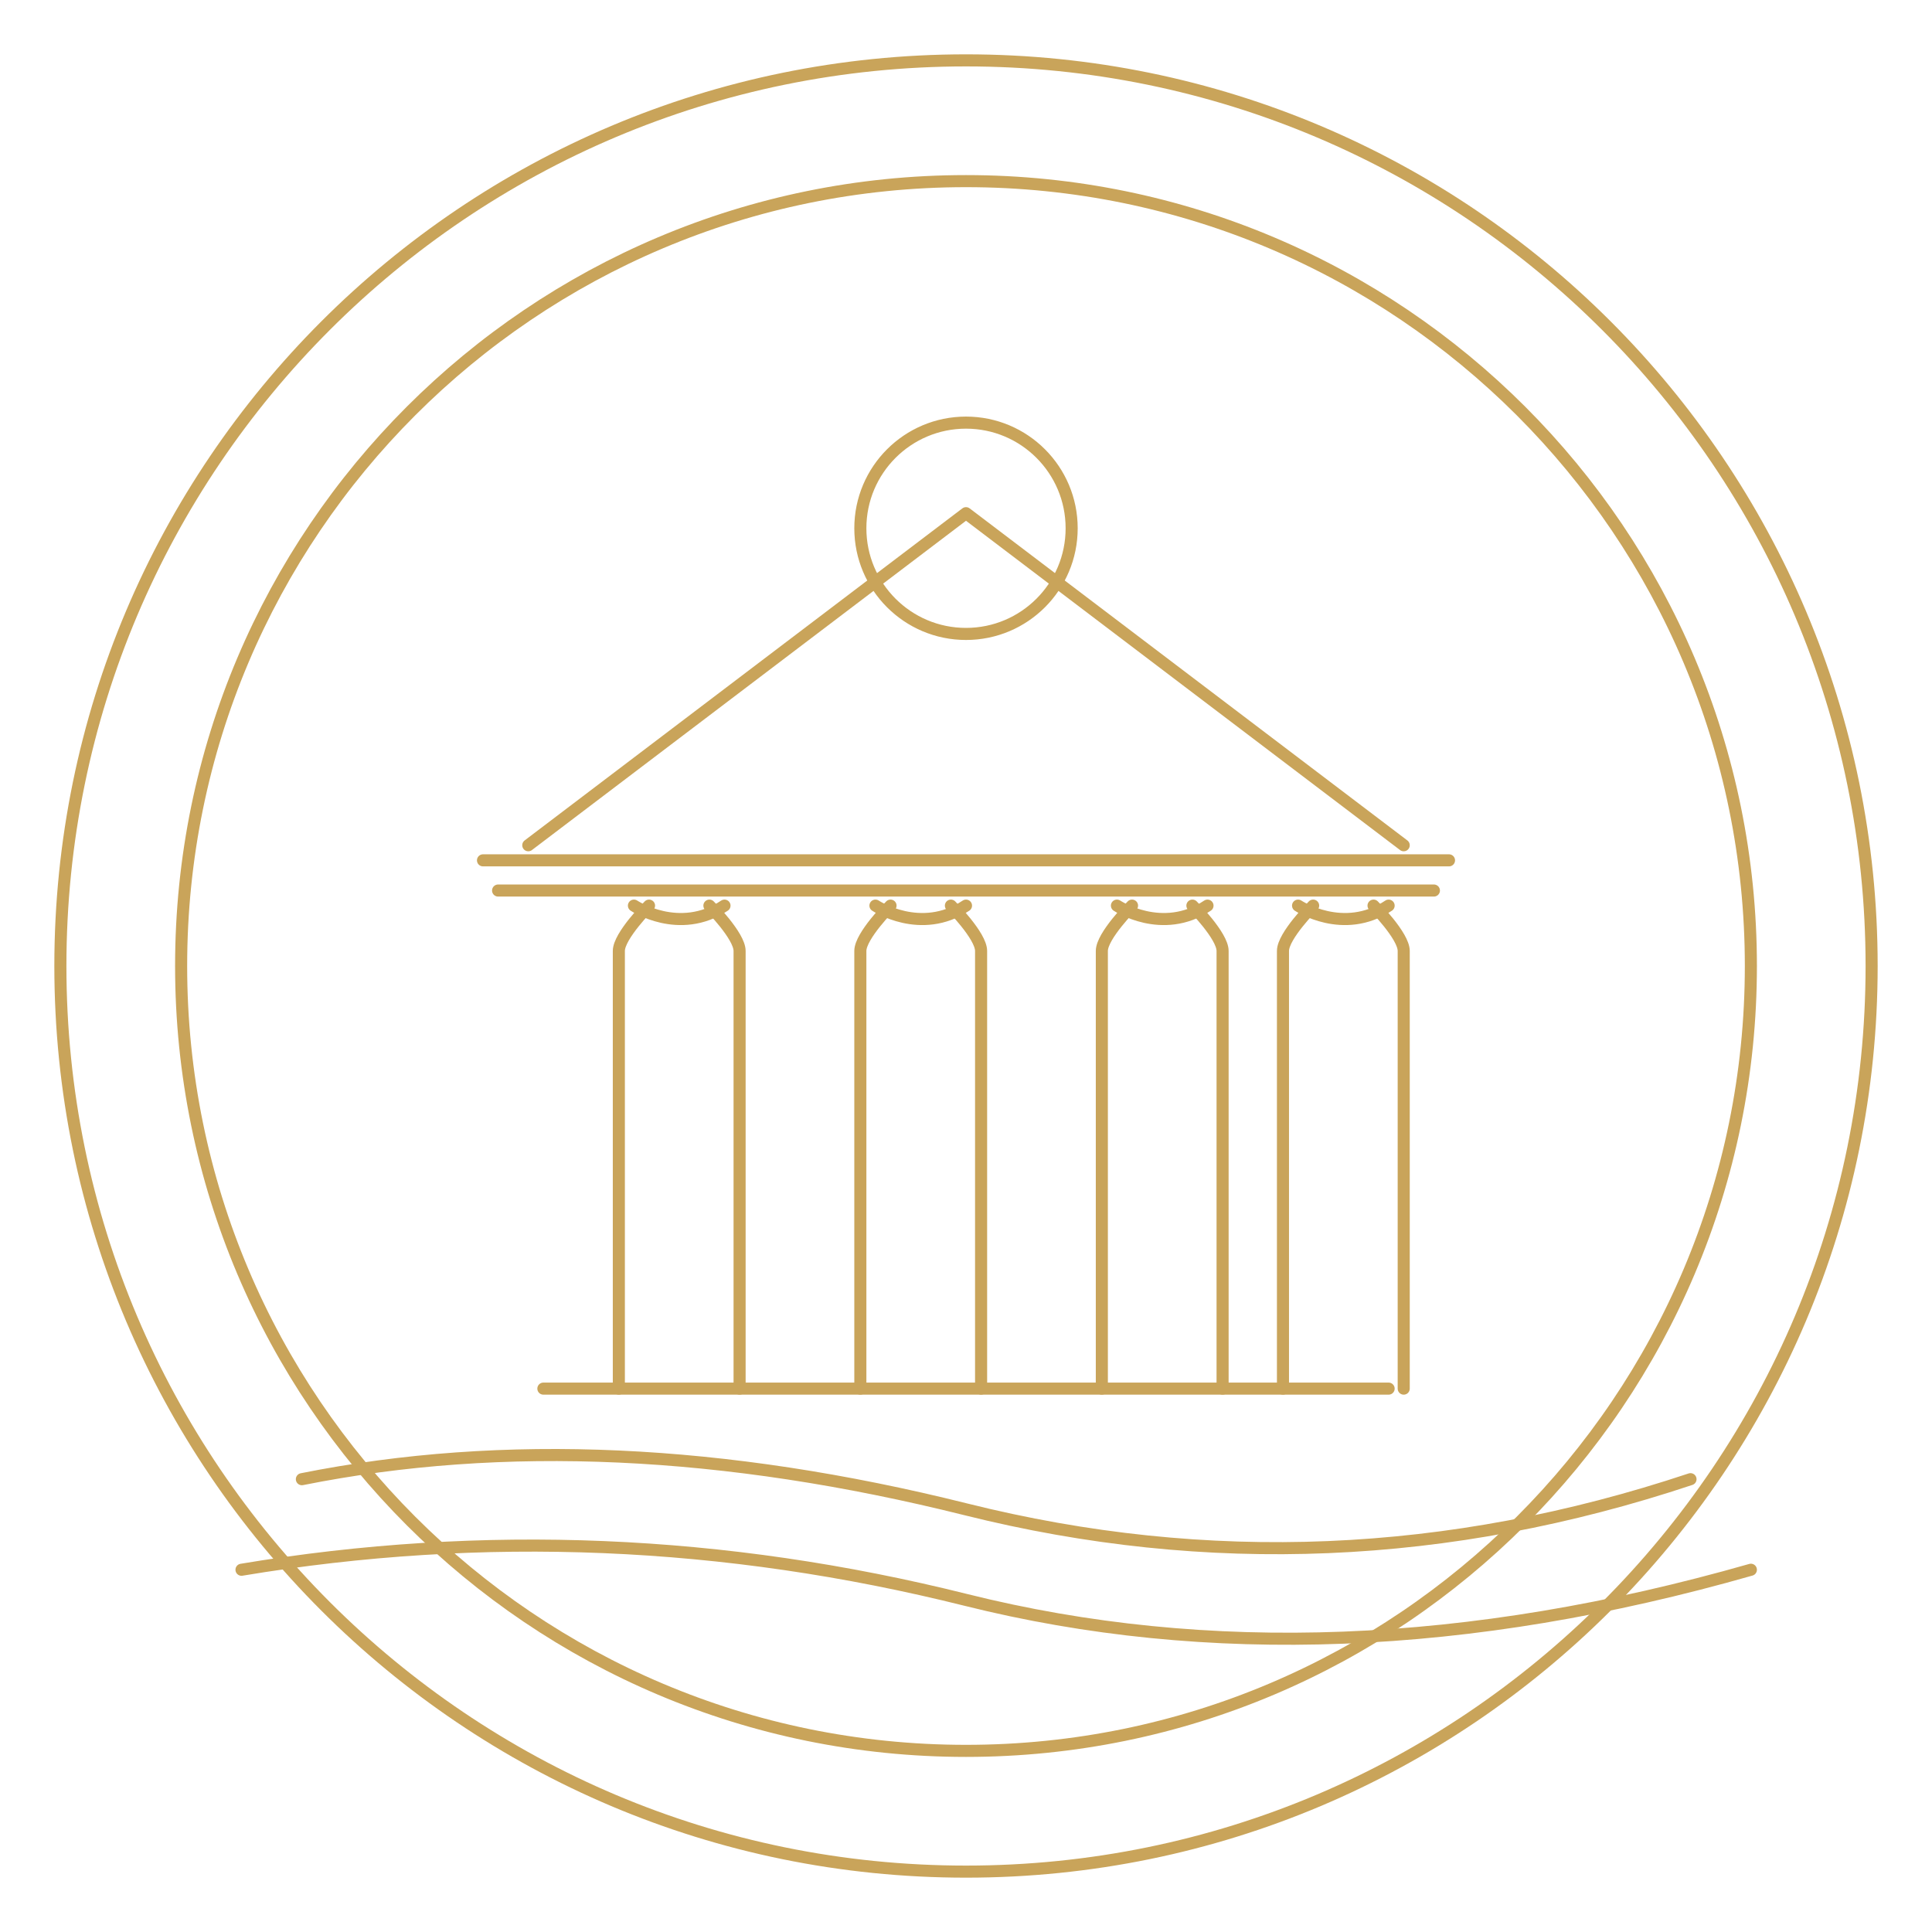
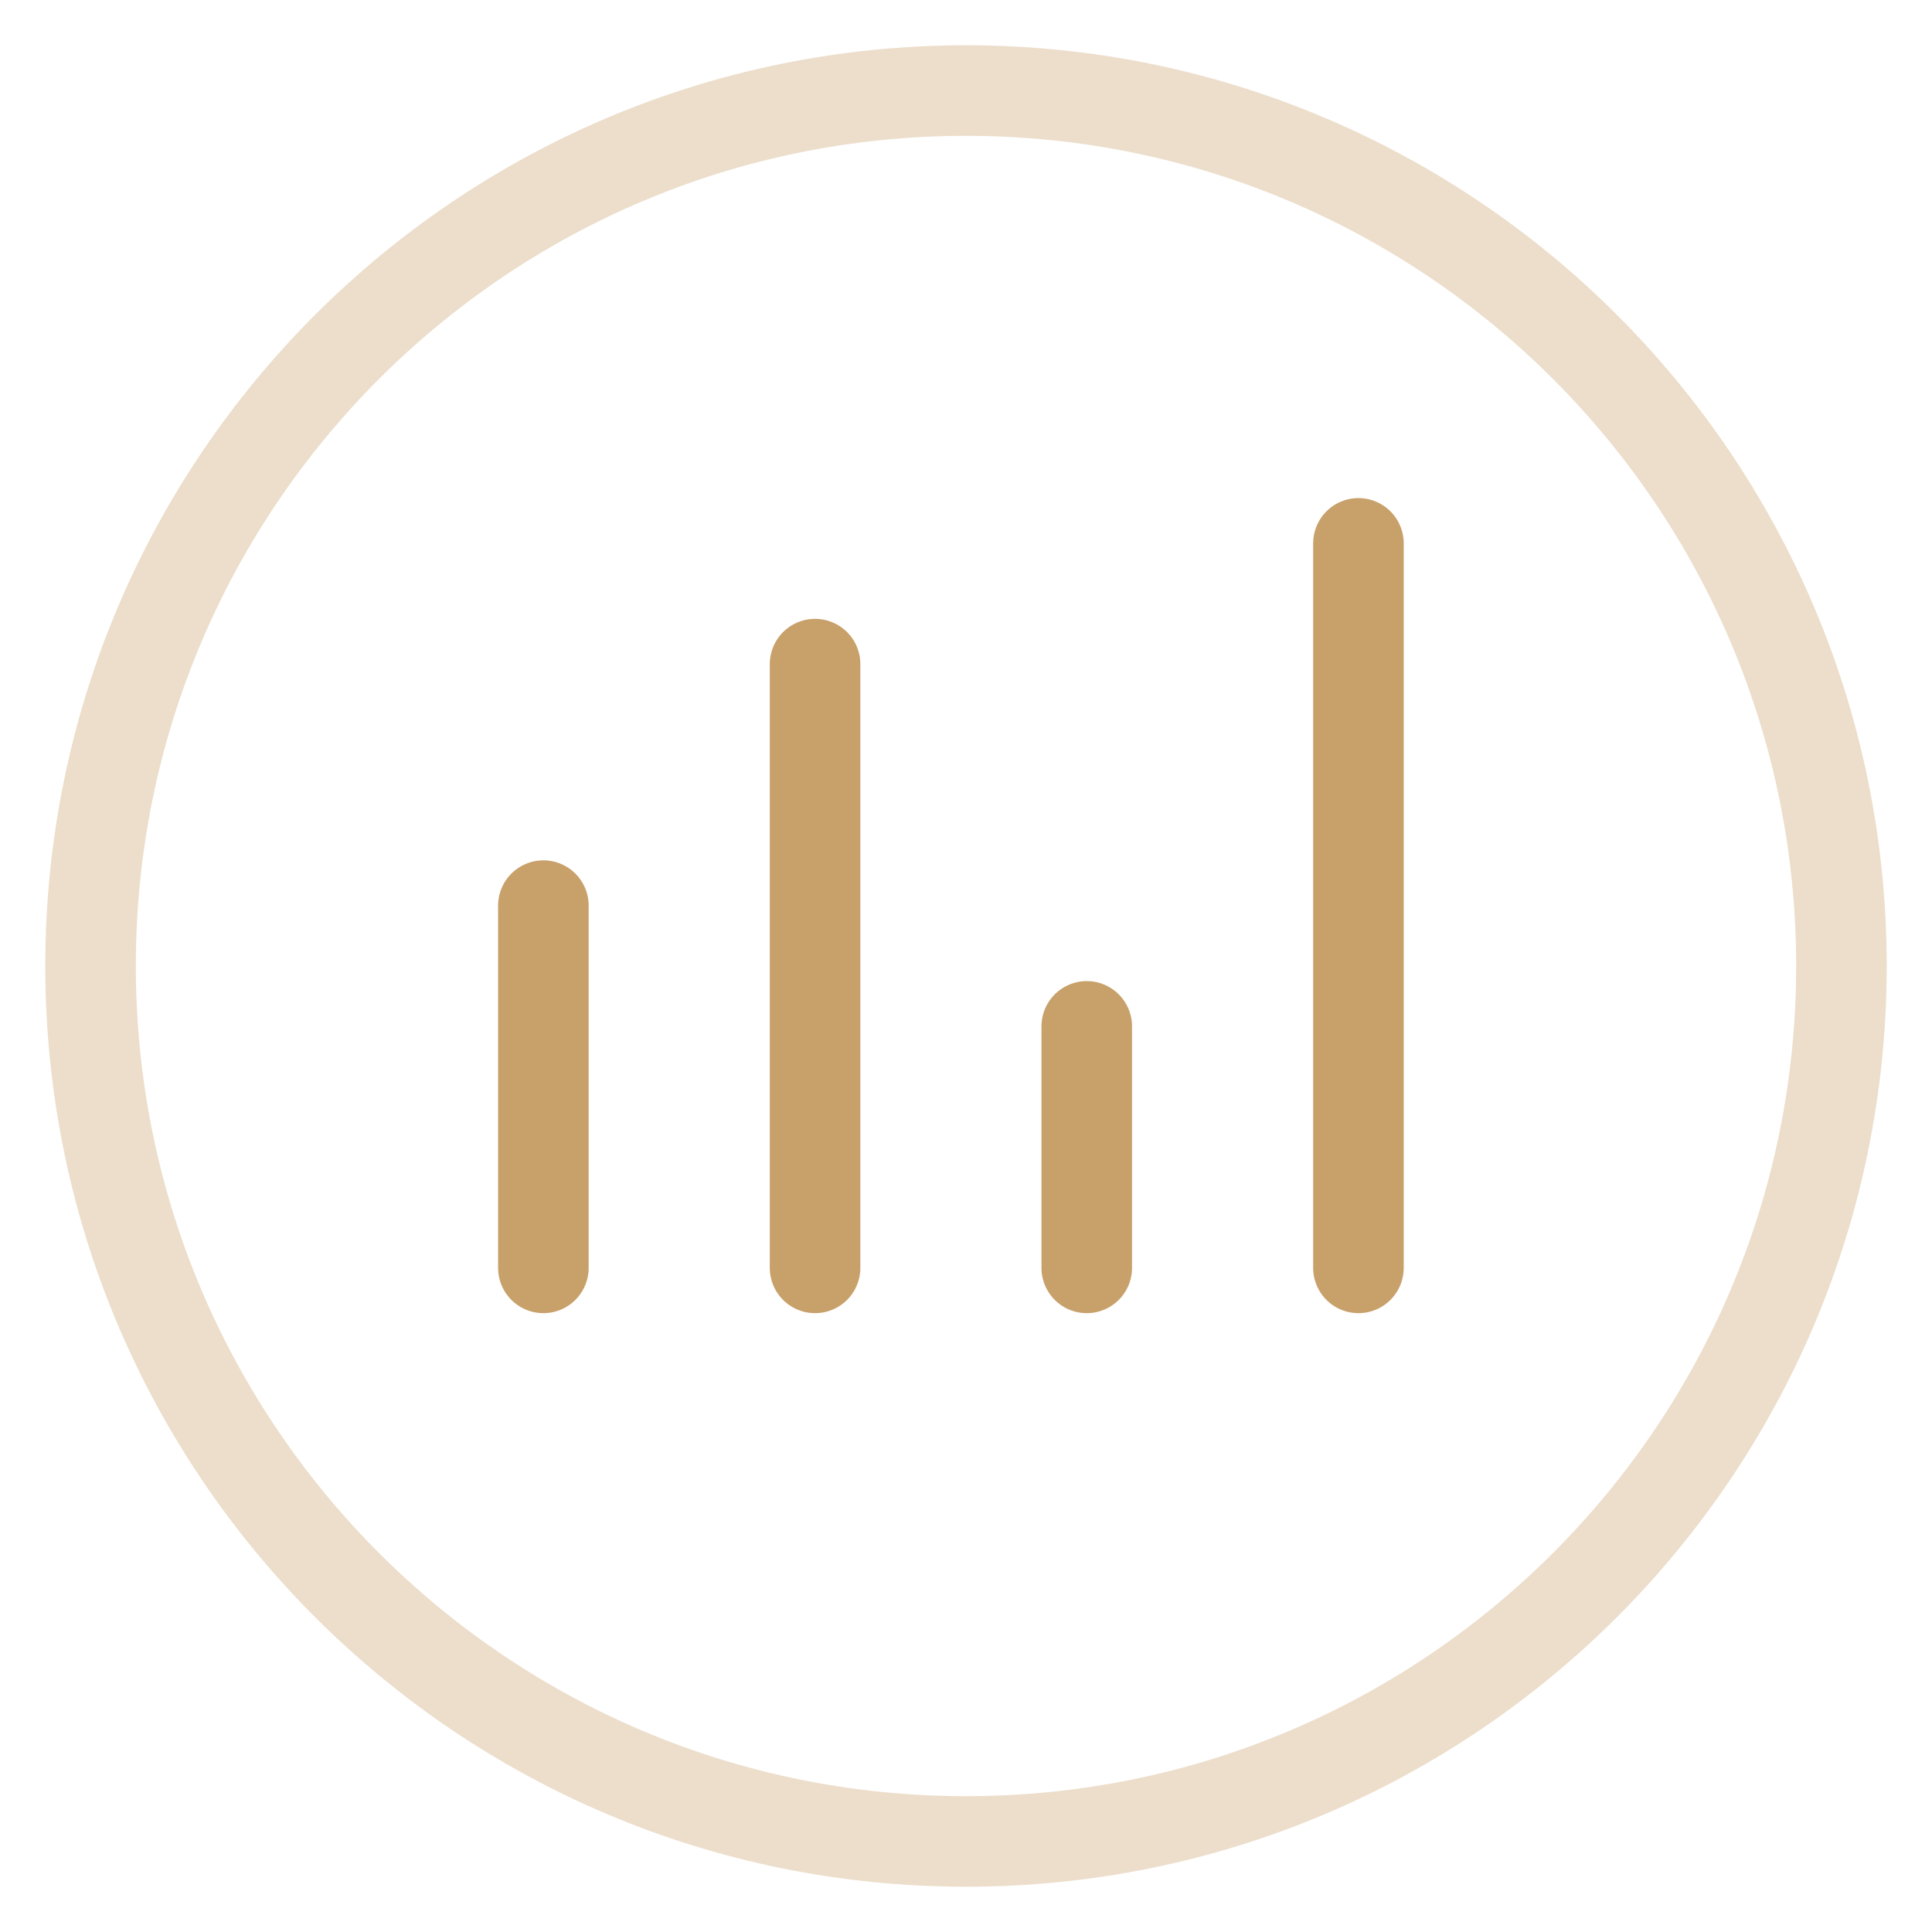
- <svg xmlns="http://www.w3.org/2000/svg" viewBox="0 0 640 640" fill="none" stroke="#C9A45A" stroke-width="4" stroke-linecap="round" stroke-linejoin="round">
-   <circle cx="320" cy="320" r="300" />
-   <circle cx="320" cy="320" r="260" />
-   <circle cx="320" cy="175" r="35" />
-   <path d="M175 280 L320 170 L465 280" />
-   <line x1="160" y1="285" x2="480" y2="285" />
-   <line x1="165" y1="295" x2="475" y2="295" />
-   <path d="M215 300 C215 300 205 310 205 315 L205 460" />
-   <path d="M235 300 C235 300 245 310 245 315 L245 460" />
-   <path d="M210 300 C210 300 225 310 240 300" />
-   <path d="M295 300 C295 300 285 310 285 315 L285 460" />
-   <path d="M315 300 C315 300 325 310 325 315 L325 460" />
-   <path d="M290 300 C290 300 305 310 320 300" />
-   <path d="M375 300 C375 300 365 310 365 315 L365 460" />
-   <path d="M395 300 C395 300 405 310 405 315 L405 460" />
-   <path d="M370 300 C370 300 385 310 400 300" />
-   <path d="M435 300 C435 300 425 310 425 315 L425 460" />
-   <path d="M455 300 C455 300 465 310 465 315 L465 460" />
-   <path d="M430 300 C430 300 445 310 460 300" />
-   <line x1="180" y1="460" x2="460" y2="460" />
-   <path d="M100 490 Q200 470 320 500 Q440 530 560 490" />
-   <path d="M80 520 Q200 500 320 530 Q440 560 580 520" />
+ <svg xmlns="http://www.w3.org/2000/svg" viewBox="0 0 64 64" fill="none" stroke="#c8a06a" stroke-width="3" stroke-linecap="round">
+   <circle cx="32" cy="32" r="29" opacity="0.35" />
+   <path d="M18 42V30" />
+   <path d="M27 42V22" />
+   <path d="M36 42V34" />
+   <path d="M45 42V18" />
</svg>
